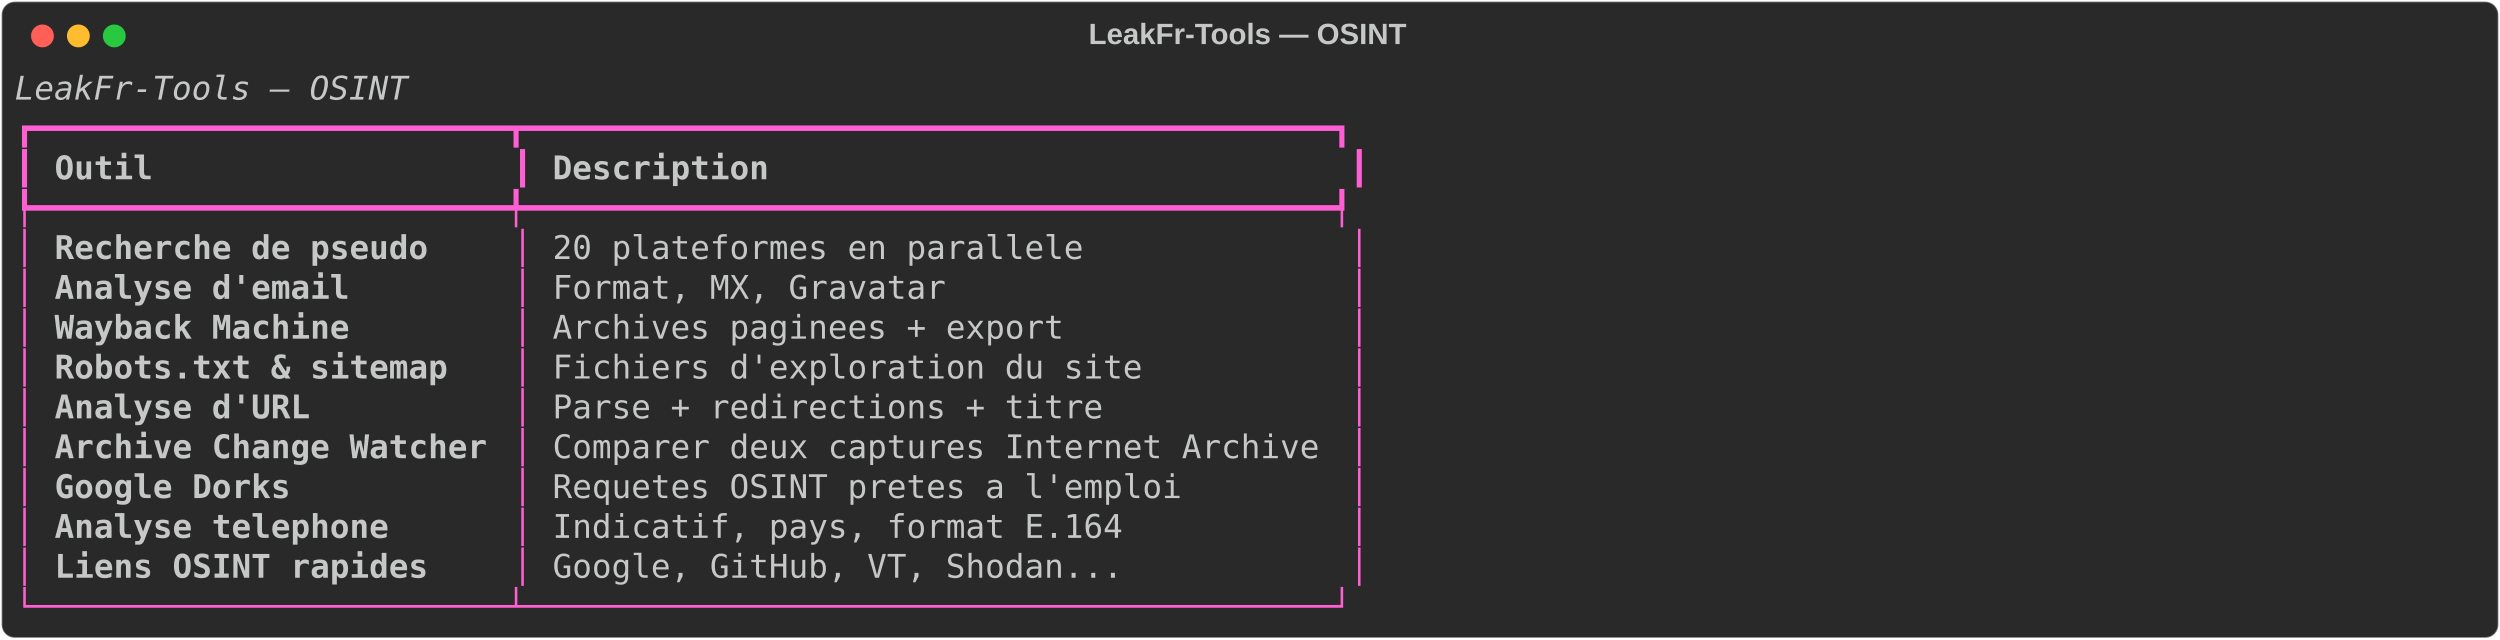
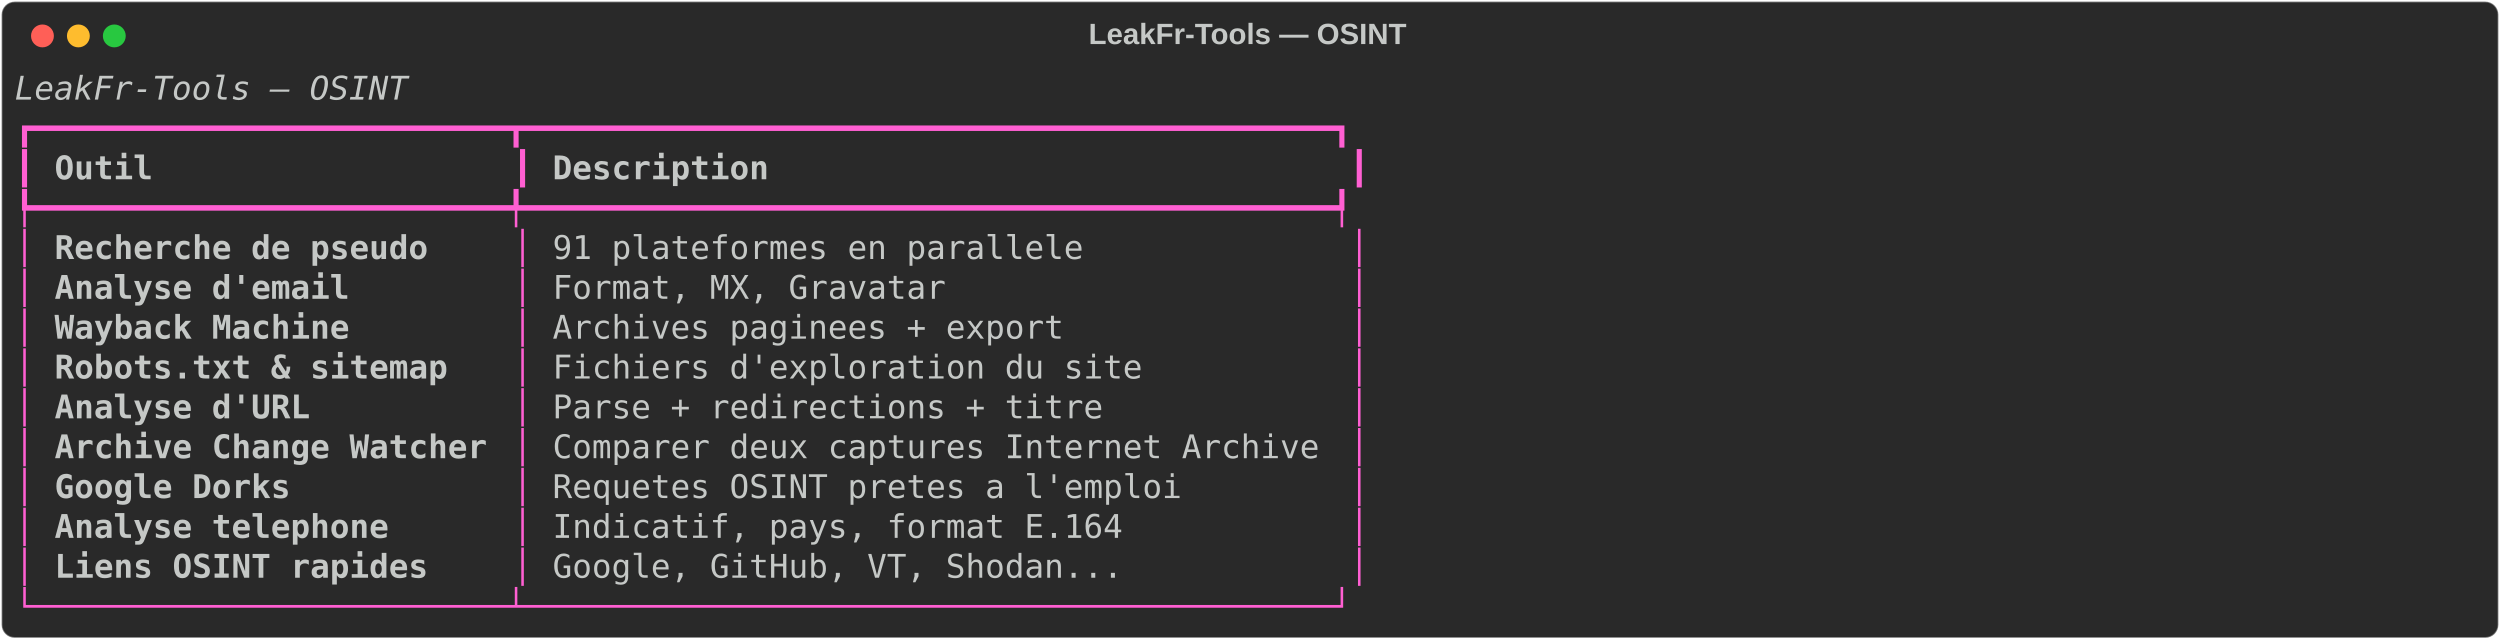
<svg xmlns="http://www.w3.org/2000/svg" class="rich-terminal" viewBox="0 0 1531 391.6">
  <style>

    @font-face {
        font-family: "Fira Code";
        src: local("FiraCode-Regular"),
                url("https://cdnjs.cloudflare.com/ajax/libs/firacode/6.2.0/woff2/FiraCode-Regular.woff2") format("woff2"),
                url("https://cdnjs.cloudflare.com/ajax/libs/firacode/6.2.0/woff/FiraCode-Regular.woff") format("woff");
        font-style: normal;
        font-weight: 400;
    }
    @font-face {
        font-family: "Fira Code";
        src: local("FiraCode-Bold"),
                url("https://cdnjs.cloudflare.com/ajax/libs/firacode/6.2.0/woff2/FiraCode-Bold.woff2") format("woff2"),
                url("https://cdnjs.cloudflare.com/ajax/libs/firacode/6.2.0/woff/FiraCode-Bold.woff") format("woff");
        font-style: bold;
        font-weight: 700;
    }

-     .terminal-1927439925-matrix {
+     .terminal-297297469-matrix {
        font-family: Fira Code, monospace;
        font-size: 20px;
        line-height: 24.4px;
        font-variant-east-asian: full-width;
    }

-     .terminal-1927439925-title {
+     .terminal-297297469-title {
        font-size: 18px;
        font-weight: bold;
        font-family: arial;
    }

-     .terminal-1927439925-r1 { fill: #c5c8c6;font-style: italic; }
- .terminal-1927439925-r2 { fill: #c5c8c6 }
- .terminal-1927439925-r3 { fill: #ff5fd2 }
- .terminal-1927439925-r4 { fill: #c5c8c6;font-weight: bold }
+     .terminal-297297469-r1 { fill: #c5c8c6;font-style: italic; }
+ .terminal-297297469-r2 { fill: #c5c8c6 }
+ .terminal-297297469-r3 { fill: #ff5fd2 }
+ .terminal-297297469-r4 { fill: #c5c8c6;font-weight: bold }
    </style>
  <defs>
-     <clipPath id="terminal-1927439925-clip-terminal">
+     <clipPath id="terminal-297297469-clip-terminal">
      <rect x="0" y="0" width="1511.8" height="340.6" />
    </clipPath>
-     <clipPath id="terminal-1927439925-line-0">
+     <clipPath id="terminal-297297469-line-0">
      <rect x="0" y="1.5" width="1512.8" height="24.65" />
    </clipPath>
-     <clipPath id="terminal-1927439925-line-1">
+     <clipPath id="terminal-297297469-line-1">
      <rect x="0" y="25.9" width="1512.8" height="24.65" />
    </clipPath>
-     <clipPath id="terminal-1927439925-line-2">
+     <clipPath id="terminal-297297469-line-2">
      <rect x="0" y="50.3" width="1512.8" height="24.65" />
    </clipPath>
-     <clipPath id="terminal-1927439925-line-3">
+     <clipPath id="terminal-297297469-line-3">
      <rect x="0" y="74.7" width="1512.8" height="24.65" />
    </clipPath>
-     <clipPath id="terminal-1927439925-line-4">
+     <clipPath id="terminal-297297469-line-4">
      <rect x="0" y="99.1" width="1512.8" height="24.65" />
    </clipPath>
-     <clipPath id="terminal-1927439925-line-5">
+     <clipPath id="terminal-297297469-line-5">
      <rect x="0" y="123.5" width="1512.8" height="24.65" />
    </clipPath>
-     <clipPath id="terminal-1927439925-line-6">
+     <clipPath id="terminal-297297469-line-6">
      <rect x="0" y="147.9" width="1512.8" height="24.65" />
    </clipPath>
-     <clipPath id="terminal-1927439925-line-7">
+     <clipPath id="terminal-297297469-line-7">
      <rect x="0" y="172.3" width="1512.8" height="24.65" />
    </clipPath>
-     <clipPath id="terminal-1927439925-line-8">
+     <clipPath id="terminal-297297469-line-8">
      <rect x="0" y="196.7" width="1512.8" height="24.65" />
    </clipPath>
-     <clipPath id="terminal-1927439925-line-9">
+     <clipPath id="terminal-297297469-line-9">
      <rect x="0" y="221.1" width="1512.8" height="24.65" />
    </clipPath>
-     <clipPath id="terminal-1927439925-line-10">
+     <clipPath id="terminal-297297469-line-10">
      <rect x="0" y="245.5" width="1512.8" height="24.65" />
    </clipPath>
-     <clipPath id="terminal-1927439925-line-11">
+     <clipPath id="terminal-297297469-line-11">
      <rect x="0" y="269.9" width="1512.8" height="24.65" />
    </clipPath>
-     <clipPath id="terminal-1927439925-line-12">
+     <clipPath id="terminal-297297469-line-12">
      <rect x="0" y="294.3" width="1512.8" height="24.65" />
    </clipPath>
  </defs>
  <rect fill="#292929" stroke="rgba(255,255,255,0.35)" stroke-width="1" x="1" y="1" width="1529" height="389.6" rx="8" />
-   <text class="terminal-1927439925-title" fill="#c5c8c6" text-anchor="middle" x="764" y="27">LeakFr-Tools — OSINT</text>
+   <text class="terminal-297297469-title" fill="#c5c8c6" text-anchor="middle" x="764" y="27">LeakFr-Tools — OSINT</text>
  <g transform="translate(26,22)">
    <circle cx="0" cy="0" r="7" fill="#ff5f57" />
    <circle cx="22" cy="0" r="7" fill="#febc2e" />
    <circle cx="44" cy="0" r="7" fill="#28c840" />
  </g>
-   <g transform="translate(9, 41)" clip-path="url(#terminal-1927439925-clip-terminal)">
-     <g class="terminal-1927439925-matrix">
-       <text class="terminal-1927439925-r1" x="0" y="20" textLength="829.6" clip-path="url(#terminal-1927439925-line-0)">                        LeakFr-Tools — OSINT                        </text>
-       <text class="terminal-1927439925-r2" x="1512.8" y="20" textLength="12.2" clip-path="url(#terminal-1927439925-line-0)">
+   <g transform="translate(9, 41)" clip-path="url(#terminal-297297469-clip-terminal)">
+     <g class="terminal-297297469-matrix">
+       <text class="terminal-297297469-r1" x="0" y="20" textLength="829.6" clip-path="url(#terminal-297297469-line-0)">                        LeakFr-Tools — OSINT                        </text>
+       <text class="terminal-297297469-r2" x="1512.8" y="20" textLength="12.2" clip-path="url(#terminal-297297469-line-0)">
</text>
-       <text class="terminal-1927439925-r3" x="0" y="44.4" textLength="829.6" clip-path="url(#terminal-1927439925-line-1)">┏━━━━━━━━━━━━━━━━━━━━━━━━┳━━━━━━━━━━━━━━━━━━━━━━━━━━━━━━━━━━━━━━━━━┓</text>
-       <text class="terminal-1927439925-r2" x="1512.8" y="44.4" textLength="12.2" clip-path="url(#terminal-1927439925-line-1)">
+       <text class="terminal-297297469-r3" x="0" y="44.4" textLength="829.6" clip-path="url(#terminal-297297469-line-1)">┏━━━━━━━━━━━━━━━━━━━━━━━━┳━━━━━━━━━━━━━━━━━━━━━━━━━━━━━━━━━━━━━━━━━┓</text>
+       <text class="terminal-297297469-r2" x="1512.8" y="44.4" textLength="12.2" clip-path="url(#terminal-297297469-line-1)">
</text>
-       <text class="terminal-1927439925-r3" x="0" y="68.8" textLength="12.2" clip-path="url(#terminal-1927439925-line-2)">┃</text>
-       <text class="terminal-1927439925-r4" x="24.4" y="68.8" textLength="268.4" clip-path="url(#terminal-1927439925-line-2)">Outil                 </text>
-       <text class="terminal-1927439925-r3" x="305" y="68.8" textLength="12.2" clip-path="url(#terminal-1927439925-line-2)">┃</text>
-       <text class="terminal-1927439925-r4" x="329.4" y="68.8" textLength="475.8" clip-path="url(#terminal-1927439925-line-2)">Description                            </text>
-       <text class="terminal-1927439925-r3" x="817.4" y="68.8" textLength="12.2" clip-path="url(#terminal-1927439925-line-2)">┃</text>
-       <text class="terminal-1927439925-r2" x="1512.8" y="68.8" textLength="12.2" clip-path="url(#terminal-1927439925-line-2)">
+       <text class="terminal-297297469-r3" x="0" y="68.8" textLength="12.2" clip-path="url(#terminal-297297469-line-2)">┃</text>
+       <text class="terminal-297297469-r4" x="24.4" y="68.8" textLength="268.4" clip-path="url(#terminal-297297469-line-2)">Outil                 </text>
+       <text class="terminal-297297469-r3" x="305" y="68.8" textLength="12.2" clip-path="url(#terminal-297297469-line-2)">┃</text>
+       <text class="terminal-297297469-r4" x="329.4" y="68.8" textLength="475.8" clip-path="url(#terminal-297297469-line-2)">Description                            </text>
+       <text class="terminal-297297469-r3" x="817.4" y="68.8" textLength="12.2" clip-path="url(#terminal-297297469-line-2)">┃</text>
+       <text class="terminal-297297469-r2" x="1512.8" y="68.8" textLength="12.2" clip-path="url(#terminal-297297469-line-2)">
</text>
-       <text class="terminal-1927439925-r3" x="0" y="93.2" textLength="829.6" clip-path="url(#terminal-1927439925-line-3)">┡━━━━━━━━━━━━━━━━━━━━━━━━╇━━━━━━━━━━━━━━━━━━━━━━━━━━━━━━━━━━━━━━━━━┩</text>
-       <text class="terminal-1927439925-r2" x="1512.8" y="93.2" textLength="12.2" clip-path="url(#terminal-1927439925-line-3)">
+       <text class="terminal-297297469-r3" x="0" y="93.2" textLength="829.6" clip-path="url(#terminal-297297469-line-3)">┡━━━━━━━━━━━━━━━━━━━━━━━━╇━━━━━━━━━━━━━━━━━━━━━━━━━━━━━━━━━━━━━━━━━┩</text>
+       <text class="terminal-297297469-r2" x="1512.8" y="93.2" textLength="12.2" clip-path="url(#terminal-297297469-line-3)">
</text>
-       <text class="terminal-1927439925-r3" x="0" y="117.6" textLength="12.2" clip-path="url(#terminal-1927439925-line-4)">│</text>
-       <text class="terminal-1927439925-r4" x="24.4" y="117.6" textLength="268.4" clip-path="url(#terminal-1927439925-line-4)">Recherche de pseudo   </text>
-       <text class="terminal-1927439925-r3" x="305" y="117.6" textLength="12.2" clip-path="url(#terminal-1927439925-line-4)">│</text>
-       <text class="terminal-1927439925-r2" x="329.4" y="117.6" textLength="475.8" clip-path="url(#terminal-1927439925-line-4)">20 plateformes en parallele            </text>
-       <text class="terminal-1927439925-r3" x="817.4" y="117.6" textLength="12.2" clip-path="url(#terminal-1927439925-line-4)">│</text>
-       <text class="terminal-1927439925-r2" x="1512.8" y="117.6" textLength="12.2" clip-path="url(#terminal-1927439925-line-4)">
+       <text class="terminal-297297469-r3" x="0" y="117.6" textLength="12.2" clip-path="url(#terminal-297297469-line-4)">│</text>
+       <text class="terminal-297297469-r4" x="24.4" y="117.6" textLength="268.4" clip-path="url(#terminal-297297469-line-4)">Recherche de pseudo   </text>
+       <text class="terminal-297297469-r3" x="305" y="117.6" textLength="12.2" clip-path="url(#terminal-297297469-line-4)">│</text>
+       <text class="terminal-297297469-r2" x="329.4" y="117.6" textLength="475.8" clip-path="url(#terminal-297297469-line-4)">91 plateformes en parallele            </text>
+       <text class="terminal-297297469-r3" x="817.4" y="117.6" textLength="12.2" clip-path="url(#terminal-297297469-line-4)">│</text>
+       <text class="terminal-297297469-r2" x="1512.8" y="117.6" textLength="12.2" clip-path="url(#terminal-297297469-line-4)">
</text>
-       <text class="terminal-1927439925-r3" x="0" y="142" textLength="12.2" clip-path="url(#terminal-1927439925-line-5)">│</text>
-       <text class="terminal-1927439925-r4" x="24.4" y="142" textLength="268.4" clip-path="url(#terminal-1927439925-line-5)">Analyse d'email       </text>
-       <text class="terminal-1927439925-r3" x="305" y="142" textLength="12.2" clip-path="url(#terminal-1927439925-line-5)">│</text>
-       <text class="terminal-1927439925-r2" x="329.4" y="142" textLength="475.8" clip-path="url(#terminal-1927439925-line-5)">Format, MX, Gravatar                   </text>
-       <text class="terminal-1927439925-r3" x="817.4" y="142" textLength="12.2" clip-path="url(#terminal-1927439925-line-5)">│</text>
-       <text class="terminal-1927439925-r2" x="1512.8" y="142" textLength="12.2" clip-path="url(#terminal-1927439925-line-5)">
+       <text class="terminal-297297469-r3" x="0" y="142" textLength="12.2" clip-path="url(#terminal-297297469-line-5)">│</text>
+       <text class="terminal-297297469-r4" x="24.4" y="142" textLength="268.4" clip-path="url(#terminal-297297469-line-5)">Analyse d'email       </text>
+       <text class="terminal-297297469-r3" x="305" y="142" textLength="12.2" clip-path="url(#terminal-297297469-line-5)">│</text>
+       <text class="terminal-297297469-r2" x="329.4" y="142" textLength="475.8" clip-path="url(#terminal-297297469-line-5)">Format, MX, Gravatar                   </text>
+       <text class="terminal-297297469-r3" x="817.4" y="142" textLength="12.2" clip-path="url(#terminal-297297469-line-5)">│</text>
+       <text class="terminal-297297469-r2" x="1512.8" y="142" textLength="12.2" clip-path="url(#terminal-297297469-line-5)">
</text>
-       <text class="terminal-1927439925-r3" x="0" y="166.4" textLength="12.2" clip-path="url(#terminal-1927439925-line-6)">│</text>
-       <text class="terminal-1927439925-r4" x="24.4" y="166.4" textLength="268.4" clip-path="url(#terminal-1927439925-line-6)">Wayback Machine       </text>
-       <text class="terminal-1927439925-r3" x="305" y="166.4" textLength="12.2" clip-path="url(#terminal-1927439925-line-6)">│</text>
-       <text class="terminal-1927439925-r2" x="329.4" y="166.4" textLength="475.8" clip-path="url(#terminal-1927439925-line-6)">Archives paginees + export             </text>
-       <text class="terminal-1927439925-r3" x="817.4" y="166.4" textLength="12.2" clip-path="url(#terminal-1927439925-line-6)">│</text>
-       <text class="terminal-1927439925-r2" x="1512.8" y="166.4" textLength="12.2" clip-path="url(#terminal-1927439925-line-6)">
+       <text class="terminal-297297469-r3" x="0" y="166.4" textLength="12.2" clip-path="url(#terminal-297297469-line-6)">│</text>
+       <text class="terminal-297297469-r4" x="24.4" y="166.4" textLength="268.4" clip-path="url(#terminal-297297469-line-6)">Wayback Machine       </text>
+       <text class="terminal-297297469-r3" x="305" y="166.4" textLength="12.2" clip-path="url(#terminal-297297469-line-6)">│</text>
+       <text class="terminal-297297469-r2" x="329.4" y="166.4" textLength="475.8" clip-path="url(#terminal-297297469-line-6)">Archives paginees + export             </text>
+       <text class="terminal-297297469-r3" x="817.4" y="166.4" textLength="12.2" clip-path="url(#terminal-297297469-line-6)">│</text>
+       <text class="terminal-297297469-r2" x="1512.8" y="166.4" textLength="12.2" clip-path="url(#terminal-297297469-line-6)">
</text>
-       <text class="terminal-1927439925-r3" x="0" y="190.8" textLength="12.2" clip-path="url(#terminal-1927439925-line-7)">│</text>
-       <text class="terminal-1927439925-r4" x="24.4" y="190.8" textLength="268.4" clip-path="url(#terminal-1927439925-line-7)">Robots.txt &amp; sitemap  </text>
-       <text class="terminal-1927439925-r3" x="305" y="190.8" textLength="12.2" clip-path="url(#terminal-1927439925-line-7)">│</text>
-       <text class="terminal-1927439925-r2" x="329.4" y="190.8" textLength="475.8" clip-path="url(#terminal-1927439925-line-7)">Fichiers d'exploration du site         </text>
-       <text class="terminal-1927439925-r3" x="817.4" y="190.8" textLength="12.2" clip-path="url(#terminal-1927439925-line-7)">│</text>
-       <text class="terminal-1927439925-r2" x="1512.8" y="190.8" textLength="12.2" clip-path="url(#terminal-1927439925-line-7)">
+       <text class="terminal-297297469-r3" x="0" y="190.8" textLength="12.2" clip-path="url(#terminal-297297469-line-7)">│</text>
+       <text class="terminal-297297469-r4" x="24.4" y="190.8" textLength="268.4" clip-path="url(#terminal-297297469-line-7)">Robots.txt &amp; sitemap  </text>
+       <text class="terminal-297297469-r3" x="305" y="190.8" textLength="12.2" clip-path="url(#terminal-297297469-line-7)">│</text>
+       <text class="terminal-297297469-r2" x="329.4" y="190.8" textLength="475.8" clip-path="url(#terminal-297297469-line-7)">Fichiers d'exploration du site         </text>
+       <text class="terminal-297297469-r3" x="817.4" y="190.8" textLength="12.2" clip-path="url(#terminal-297297469-line-7)">│</text>
+       <text class="terminal-297297469-r2" x="1512.8" y="190.8" textLength="12.2" clip-path="url(#terminal-297297469-line-7)">
</text>
-       <text class="terminal-1927439925-r3" x="0" y="215.2" textLength="12.2" clip-path="url(#terminal-1927439925-line-8)">│</text>
-       <text class="terminal-1927439925-r4" x="24.4" y="215.2" textLength="268.4" clip-path="url(#terminal-1927439925-line-8)">Analyse d'URL         </text>
-       <text class="terminal-1927439925-r3" x="305" y="215.2" textLength="12.2" clip-path="url(#terminal-1927439925-line-8)">│</text>
-       <text class="terminal-1927439925-r2" x="329.4" y="215.2" textLength="475.8" clip-path="url(#terminal-1927439925-line-8)">Parse + redirections + titre           </text>
-       <text class="terminal-1927439925-r3" x="817.4" y="215.2" textLength="12.2" clip-path="url(#terminal-1927439925-line-8)">│</text>
-       <text class="terminal-1927439925-r2" x="1512.8" y="215.2" textLength="12.2" clip-path="url(#terminal-1927439925-line-8)">
+       <text class="terminal-297297469-r3" x="0" y="215.2" textLength="12.2" clip-path="url(#terminal-297297469-line-8)">│</text>
+       <text class="terminal-297297469-r4" x="24.4" y="215.2" textLength="268.4" clip-path="url(#terminal-297297469-line-8)">Analyse d'URL         </text>
+       <text class="terminal-297297469-r3" x="305" y="215.2" textLength="12.2" clip-path="url(#terminal-297297469-line-8)">│</text>
+       <text class="terminal-297297469-r2" x="329.4" y="215.2" textLength="475.8" clip-path="url(#terminal-297297469-line-8)">Parse + redirections + titre           </text>
+       <text class="terminal-297297469-r3" x="817.4" y="215.2" textLength="12.2" clip-path="url(#terminal-297297469-line-8)">│</text>
+       <text class="terminal-297297469-r2" x="1512.8" y="215.2" textLength="12.2" clip-path="url(#terminal-297297469-line-8)">
</text>
-       <text class="terminal-1927439925-r3" x="0" y="239.6" textLength="12.2" clip-path="url(#terminal-1927439925-line-9)">│</text>
-       <text class="terminal-1927439925-r4" x="24.4" y="239.6" textLength="268.4" clip-path="url(#terminal-1927439925-line-9)">Archive Change Watcher</text>
-       <text class="terminal-1927439925-r3" x="305" y="239.6" textLength="12.2" clip-path="url(#terminal-1927439925-line-9)">│</text>
-       <text class="terminal-1927439925-r2" x="329.4" y="239.6" textLength="475.8" clip-path="url(#terminal-1927439925-line-9)">Comparer deux captures Internet Archive</text>
-       <text class="terminal-1927439925-r3" x="817.4" y="239.6" textLength="12.2" clip-path="url(#terminal-1927439925-line-9)">│</text>
-       <text class="terminal-1927439925-r2" x="1512.8" y="239.6" textLength="12.2" clip-path="url(#terminal-1927439925-line-9)">
+       <text class="terminal-297297469-r3" x="0" y="239.6" textLength="12.2" clip-path="url(#terminal-297297469-line-9)">│</text>
+       <text class="terminal-297297469-r4" x="24.4" y="239.6" textLength="268.4" clip-path="url(#terminal-297297469-line-9)">Archive Change Watcher</text>
+       <text class="terminal-297297469-r3" x="305" y="239.6" textLength="12.2" clip-path="url(#terminal-297297469-line-9)">│</text>
+       <text class="terminal-297297469-r2" x="329.4" y="239.6" textLength="475.8" clip-path="url(#terminal-297297469-line-9)">Comparer deux captures Internet Archive</text>
+       <text class="terminal-297297469-r3" x="817.4" y="239.6" textLength="12.2" clip-path="url(#terminal-297297469-line-9)">│</text>
+       <text class="terminal-297297469-r2" x="1512.8" y="239.6" textLength="12.2" clip-path="url(#terminal-297297469-line-9)">
</text>
-       <text class="terminal-1927439925-r3" x="0" y="264" textLength="12.2" clip-path="url(#terminal-1927439925-line-10)">│</text>
-       <text class="terminal-1927439925-r4" x="24.4" y="264" textLength="268.4" clip-path="url(#terminal-1927439925-line-10)">Google Dorks          </text>
-       <text class="terminal-1927439925-r3" x="305" y="264" textLength="12.2" clip-path="url(#terminal-1927439925-line-10)">│</text>
-       <text class="terminal-1927439925-r2" x="329.4" y="264" textLength="475.8" clip-path="url(#terminal-1927439925-line-10)">Requetes OSINT pretes a l'emploi       </text>
-       <text class="terminal-1927439925-r3" x="817.4" y="264" textLength="12.2" clip-path="url(#terminal-1927439925-line-10)">│</text>
-       <text class="terminal-1927439925-r2" x="1512.8" y="264" textLength="12.2" clip-path="url(#terminal-1927439925-line-10)">
+       <text class="terminal-297297469-r3" x="0" y="264" textLength="12.2" clip-path="url(#terminal-297297469-line-10)">│</text>
+       <text class="terminal-297297469-r4" x="24.4" y="264" textLength="268.4" clip-path="url(#terminal-297297469-line-10)">Google Dorks          </text>
+       <text class="terminal-297297469-r3" x="305" y="264" textLength="12.2" clip-path="url(#terminal-297297469-line-10)">│</text>
+       <text class="terminal-297297469-r2" x="329.4" y="264" textLength="475.8" clip-path="url(#terminal-297297469-line-10)">Requetes OSINT pretes a l'emploi       </text>
+       <text class="terminal-297297469-r3" x="817.4" y="264" textLength="12.2" clip-path="url(#terminal-297297469-line-10)">│</text>
+       <text class="terminal-297297469-r2" x="1512.8" y="264" textLength="12.2" clip-path="url(#terminal-297297469-line-10)">
</text>
-       <text class="terminal-1927439925-r3" x="0" y="288.4" textLength="12.2" clip-path="url(#terminal-1927439925-line-11)">│</text>
-       <text class="terminal-1927439925-r4" x="24.4" y="288.4" textLength="268.4" clip-path="url(#terminal-1927439925-line-11)">Analyse telephone     </text>
-       <text class="terminal-1927439925-r3" x="305" y="288.4" textLength="12.2" clip-path="url(#terminal-1927439925-line-11)">│</text>
-       <text class="terminal-1927439925-r2" x="329.4" y="288.4" textLength="475.8" clip-path="url(#terminal-1927439925-line-11)">Indicatif, pays, format E.164          </text>
-       <text class="terminal-1927439925-r3" x="817.4" y="288.4" textLength="12.2" clip-path="url(#terminal-1927439925-line-11)">│</text>
-       <text class="terminal-1927439925-r2" x="1512.8" y="288.4" textLength="12.2" clip-path="url(#terminal-1927439925-line-11)">
+       <text class="terminal-297297469-r3" x="0" y="288.4" textLength="12.2" clip-path="url(#terminal-297297469-line-11)">│</text>
+       <text class="terminal-297297469-r4" x="24.4" y="288.4" textLength="268.4" clip-path="url(#terminal-297297469-line-11)">Analyse telephone     </text>
+       <text class="terminal-297297469-r3" x="305" y="288.4" textLength="12.2" clip-path="url(#terminal-297297469-line-11)">│</text>
+       <text class="terminal-297297469-r2" x="329.4" y="288.4" textLength="475.8" clip-path="url(#terminal-297297469-line-11)">Indicatif, pays, format E.164          </text>
+       <text class="terminal-297297469-r3" x="817.4" y="288.4" textLength="12.2" clip-path="url(#terminal-297297469-line-11)">│</text>
+       <text class="terminal-297297469-r2" x="1512.8" y="288.4" textLength="12.2" clip-path="url(#terminal-297297469-line-11)">
</text>
-       <text class="terminal-1927439925-r3" x="0" y="312.8" textLength="12.2" clip-path="url(#terminal-1927439925-line-12)">│</text>
-       <text class="terminal-1927439925-r4" x="24.4" y="312.8" textLength="268.4" clip-path="url(#terminal-1927439925-line-12)">Liens OSINT rapides   </text>
-       <text class="terminal-1927439925-r3" x="305" y="312.8" textLength="12.2" clip-path="url(#terminal-1927439925-line-12)">│</text>
-       <text class="terminal-1927439925-r2" x="329.4" y="312.8" textLength="475.8" clip-path="url(#terminal-1927439925-line-12)">Google, GitHub, VT, Shodan...          </text>
-       <text class="terminal-1927439925-r3" x="817.4" y="312.8" textLength="12.2" clip-path="url(#terminal-1927439925-line-12)">│</text>
-       <text class="terminal-1927439925-r2" x="1512.8" y="312.8" textLength="12.2" clip-path="url(#terminal-1927439925-line-12)">
+       <text class="terminal-297297469-r3" x="0" y="312.8" textLength="12.2" clip-path="url(#terminal-297297469-line-12)">│</text>
+       <text class="terminal-297297469-r4" x="24.4" y="312.8" textLength="268.4" clip-path="url(#terminal-297297469-line-12)">Liens OSINT rapides   </text>
+       <text class="terminal-297297469-r3" x="305" y="312.8" textLength="12.2" clip-path="url(#terminal-297297469-line-12)">│</text>
+       <text class="terminal-297297469-r2" x="329.4" y="312.8" textLength="475.8" clip-path="url(#terminal-297297469-line-12)">Google, GitHub, VT, Shodan...          </text>
+       <text class="terminal-297297469-r3" x="817.4" y="312.8" textLength="12.2" clip-path="url(#terminal-297297469-line-12)">│</text>
+       <text class="terminal-297297469-r2" x="1512.8" y="312.8" textLength="12.2" clip-path="url(#terminal-297297469-line-12)">
</text>
-       <text class="terminal-1927439925-r3" x="0" y="337.2" textLength="829.6" clip-path="url(#terminal-1927439925-line-13)">└────────────────────────┴─────────────────────────────────────────┘</text>
-       <text class="terminal-1927439925-r2" x="1512.8" y="337.2" textLength="12.2" clip-path="url(#terminal-1927439925-line-13)">
+       <text class="terminal-297297469-r3" x="0" y="337.2" textLength="829.6" clip-path="url(#terminal-297297469-line-13)">└────────────────────────┴─────────────────────────────────────────┘</text>
+       <text class="terminal-297297469-r2" x="1512.8" y="337.2" textLength="12.2" clip-path="url(#terminal-297297469-line-13)">
</text>
    </g>
  </g>
</svg>
